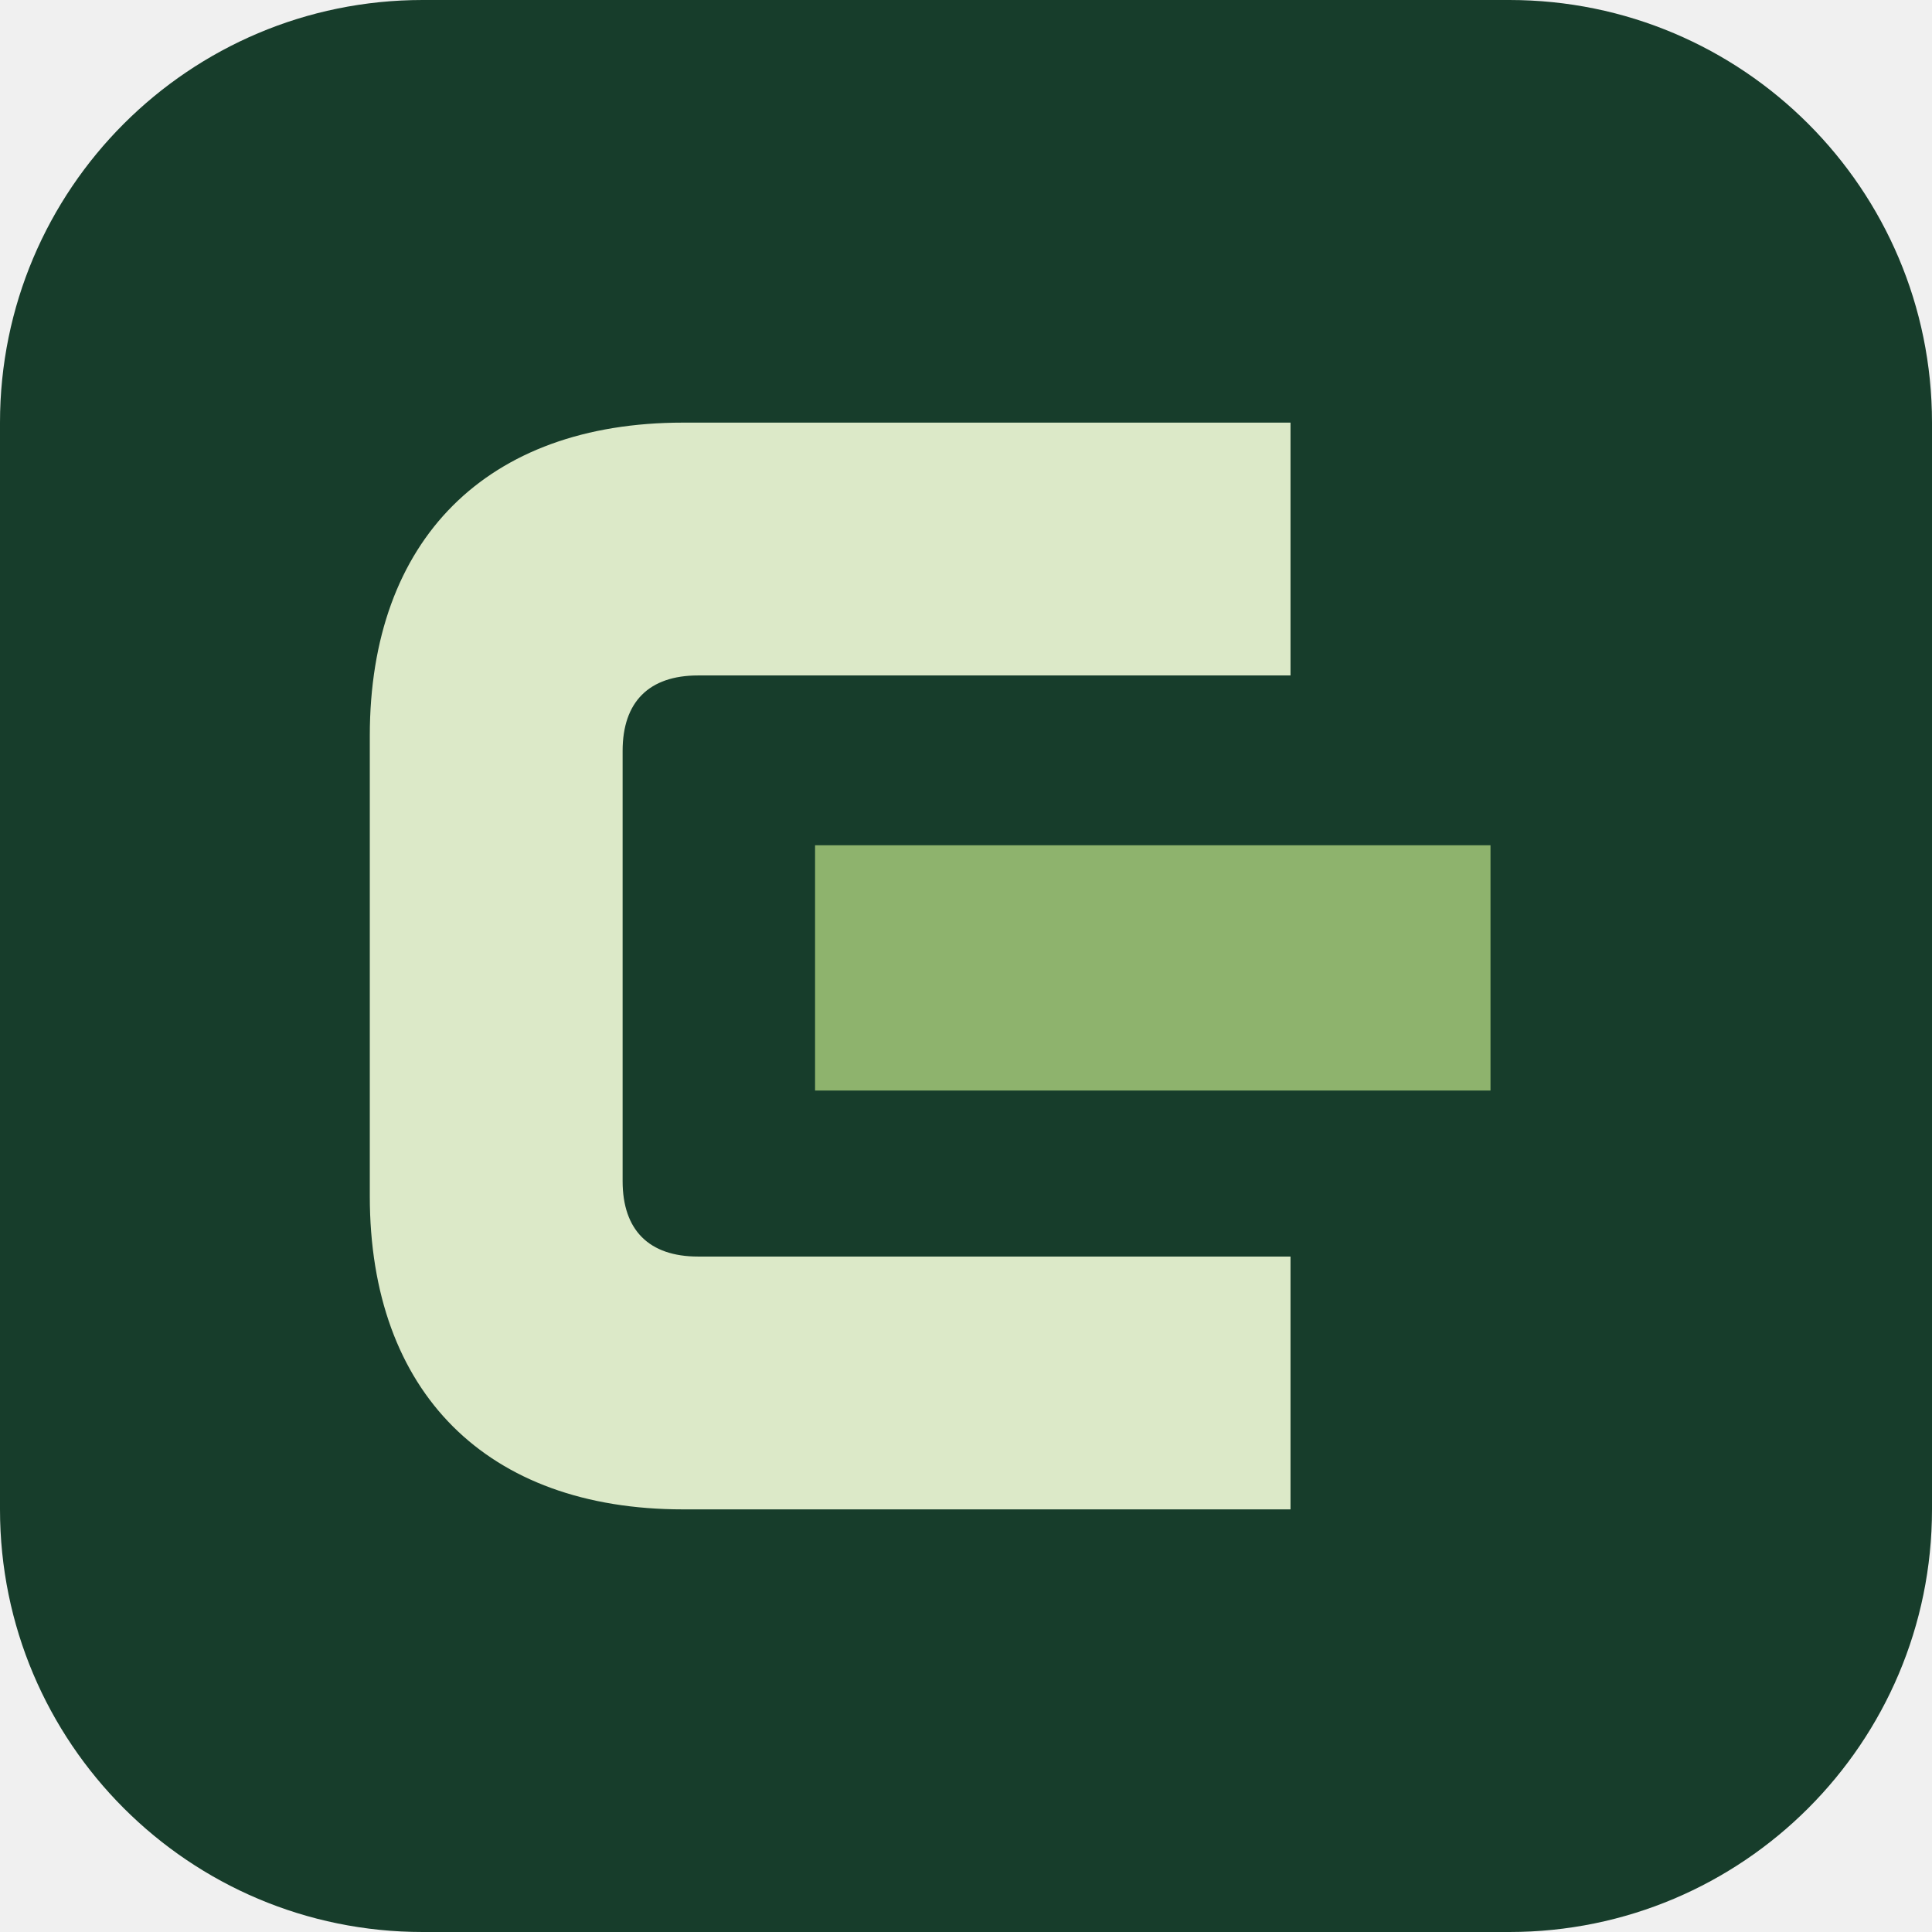
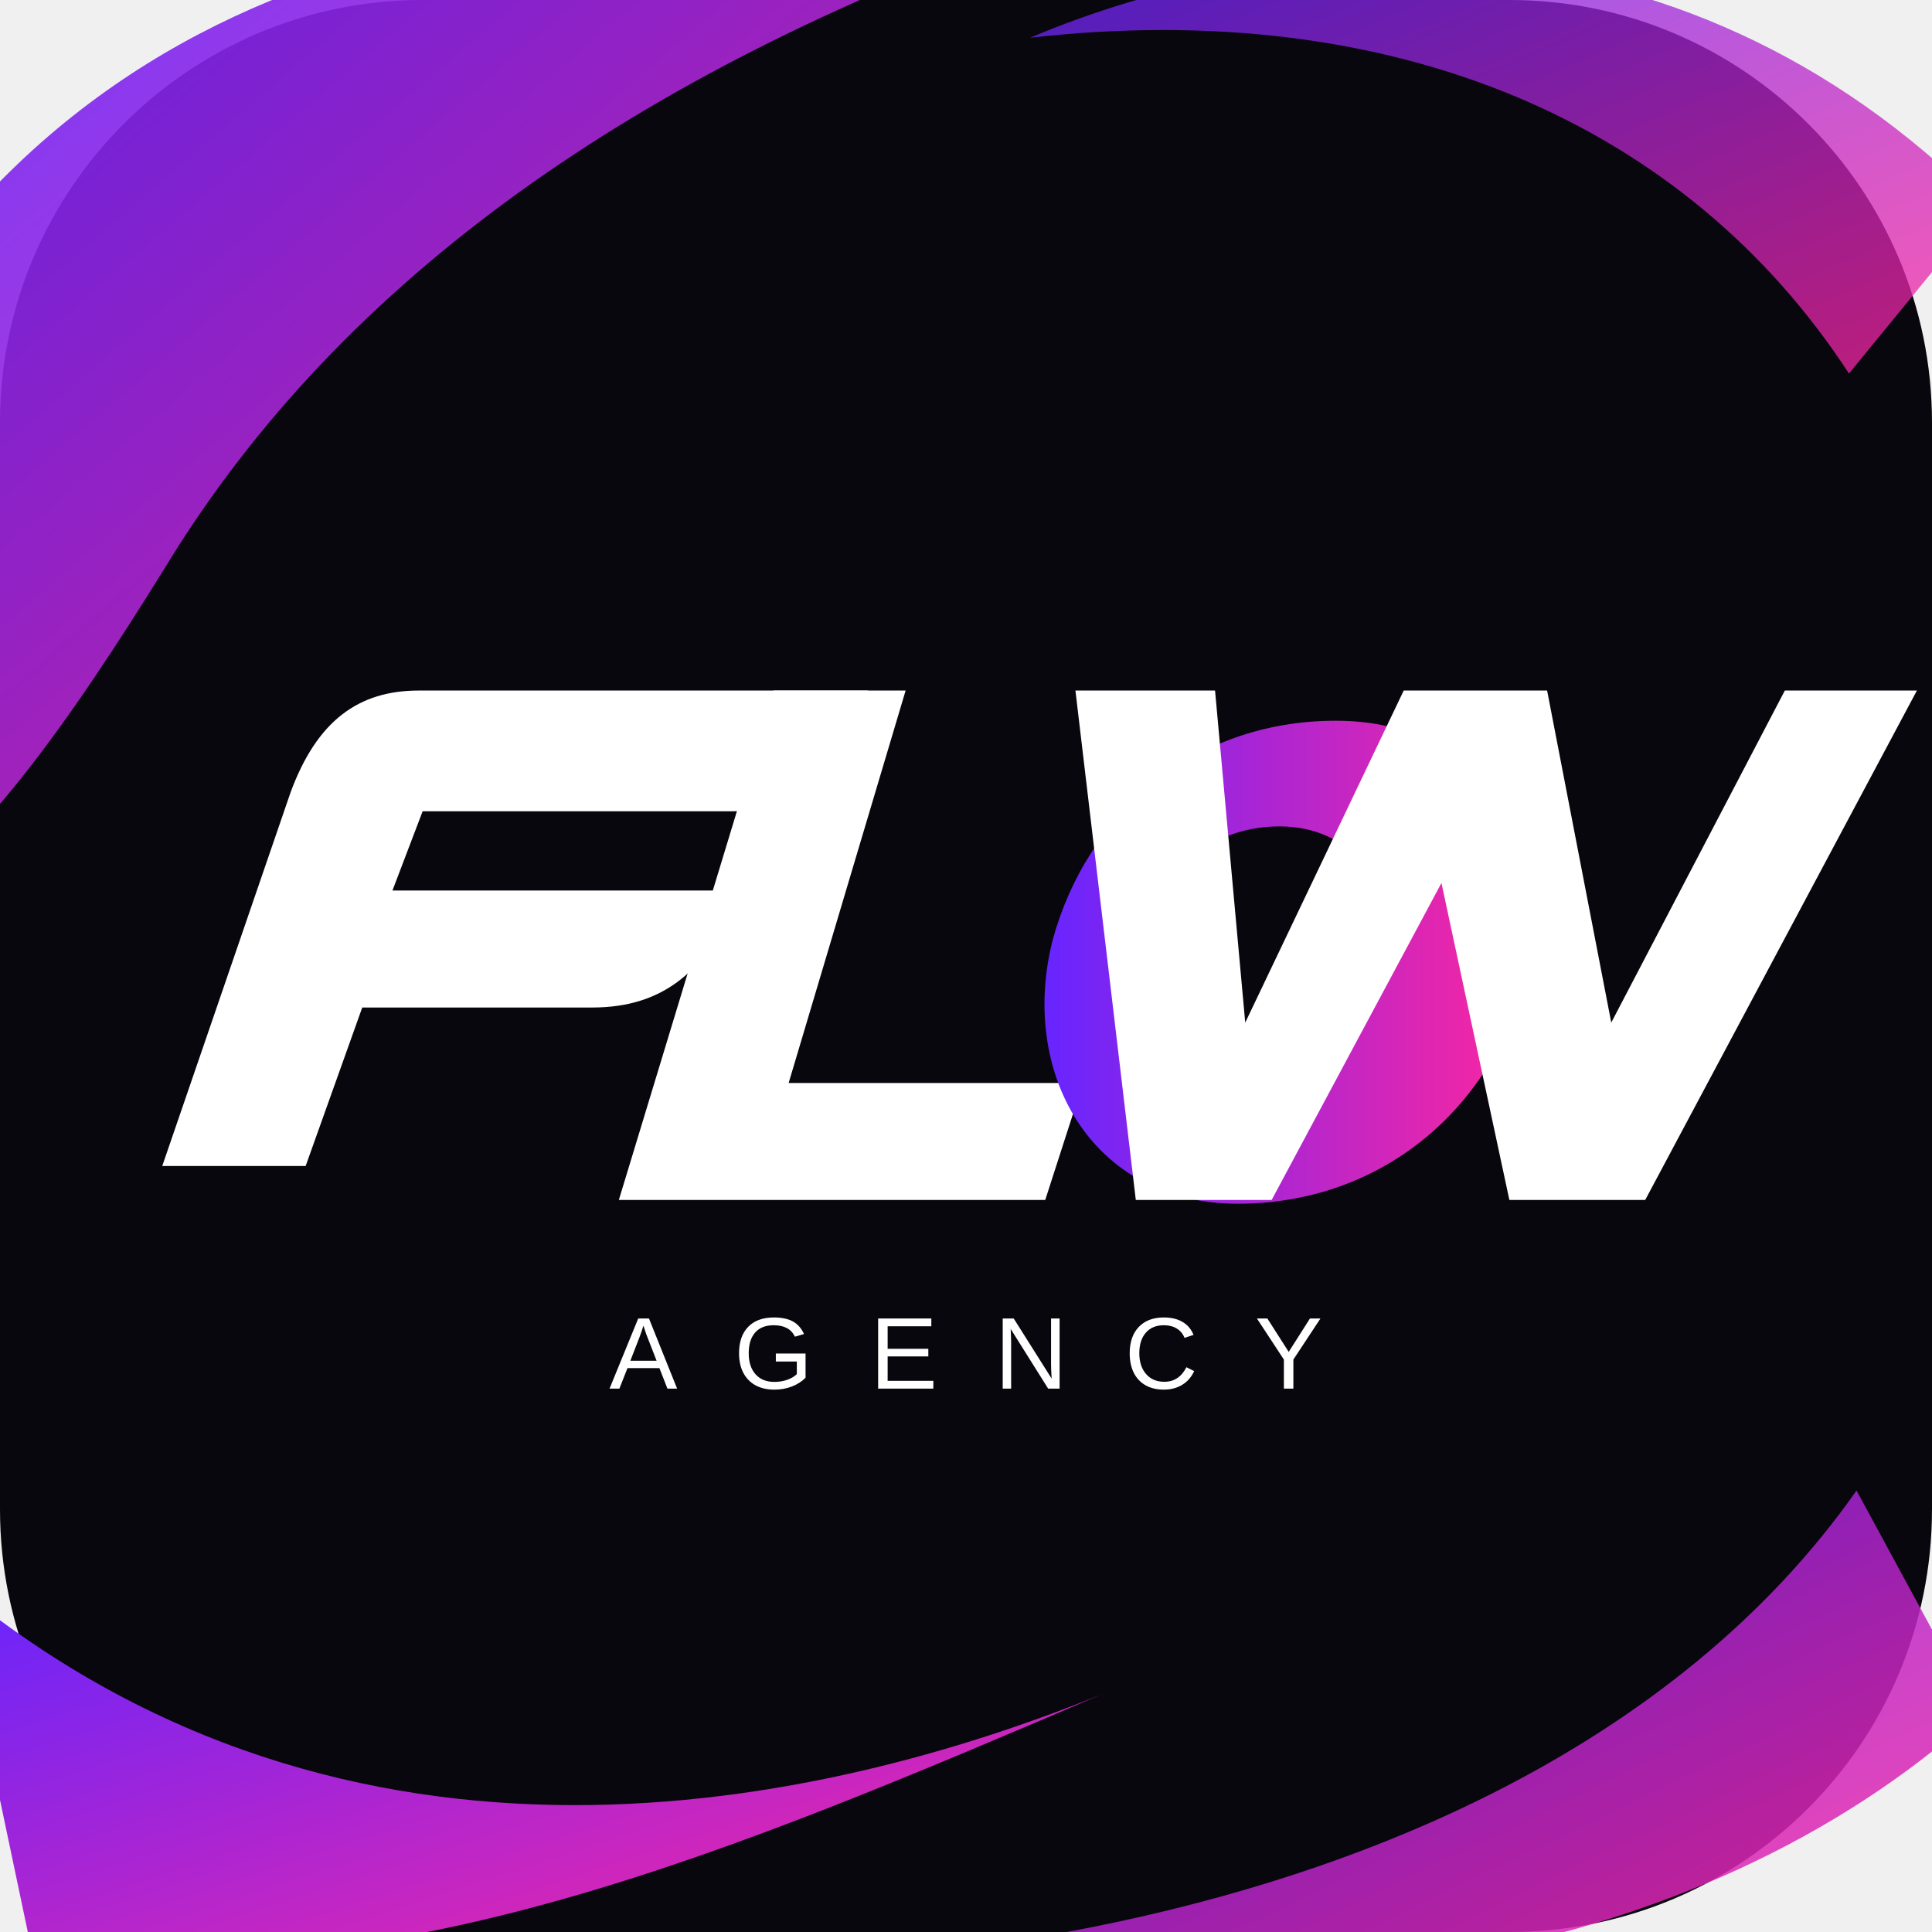
<svg xmlns="http://www.w3.org/2000/svg" width="512" height="512" viewBox="0 0 512 512">
-   <rect width="512" height="512" rx="112" fill="#173d2b" />
-   <path d="M342 112H181c-52 0-83 31-83 83v122c0 52 31 83 83 83h161v-67H185c-13 0-20-7-20-20V199c0-13 7-20 20-20h157z" fill="#dce9c8" />
-   <path d="M216 224h179v65H216z" fill="#8eb36d" />
+   <defs>
+     <linearGradient id="g" x1="0" y1="0" x2="1" y2="1">
+       <stop offset="0" stop-color="#6425ff" />
+       <stop offset="1" stop-color="#ff269d" />
+     </linearGradient>
+     <linearGradient id="s" x1="0" y1="0" x2="1" y2="0">
+       <stop offset="0" stop-color="#6725ff" />
+       <stop offset="1" stop-color="#ff269d" />
+     </linearGradient>
+   </defs>
+   <rect width="512" height="512" rx="112" fill="#08070d" />
+   <path d="M-15 65C65-35 195-24 273-18 170 19 91 73 44 150 18 192-6 226-32 242Z" fill="url(#g)" opacity=".9" />
+   <path d="M-12 420C93 507 218 479 292 449 196 490 101 531 8 515Z" fill="url(#g)" />
+   <path d="M526 55C444-28 339-18 273 10 370-1 447 33 490 99Z" fill="url(#g)" opacity=".75" />
+   <path d="M524 454C448 523 332 534 258 516 359 502 445 462 492 395Z" fill="url(#g)" opacity=".85" />
+   <path d="M76 183h119c-5 21-17 32-36 32h-82l-8 21h92c-8 21-20 31-39 31H61l-15 42H8l34-99c7-19 18-27 34-27Z" fill="#fff" transform="translate(35 0)" />
+   <path d="M205 183h35l-31 104h78l-10 31H164Z" fill="#fff" />
+   <path d="M354 191c-38 0-66 25-75 58-9 35 10 70 49 70 38 0 67-25 76-59 9-35-10-69-50-69Zm-15 28c20 0 31 16 26 36-5 21-20 36-40 36s-31-16-26-36c5-21 20-36 40-36Z" fill="url(#s)" />
+   <path d="M410 183h38l17 88 46-88h35l-72 135h-36l-18-84-45 84h-36l-16-135h37l8 88Z" fill="#fff" transform="translate(-38 0)" />
+   <path d="M157 358h45" stroke="url(#g)" stroke-width="3" stroke-linecap="round" />
+   <path d="M310 358h45" stroke="url(#g)" stroke-width="3" stroke-linecap="round" />
+   <text x="256" y="368" fill="#fff" font-family="Arial,sans-serif" font-size="27" font-weight="500" letter-spacing="15" text-anchor="middle">AGENCY</text>
</svg>
